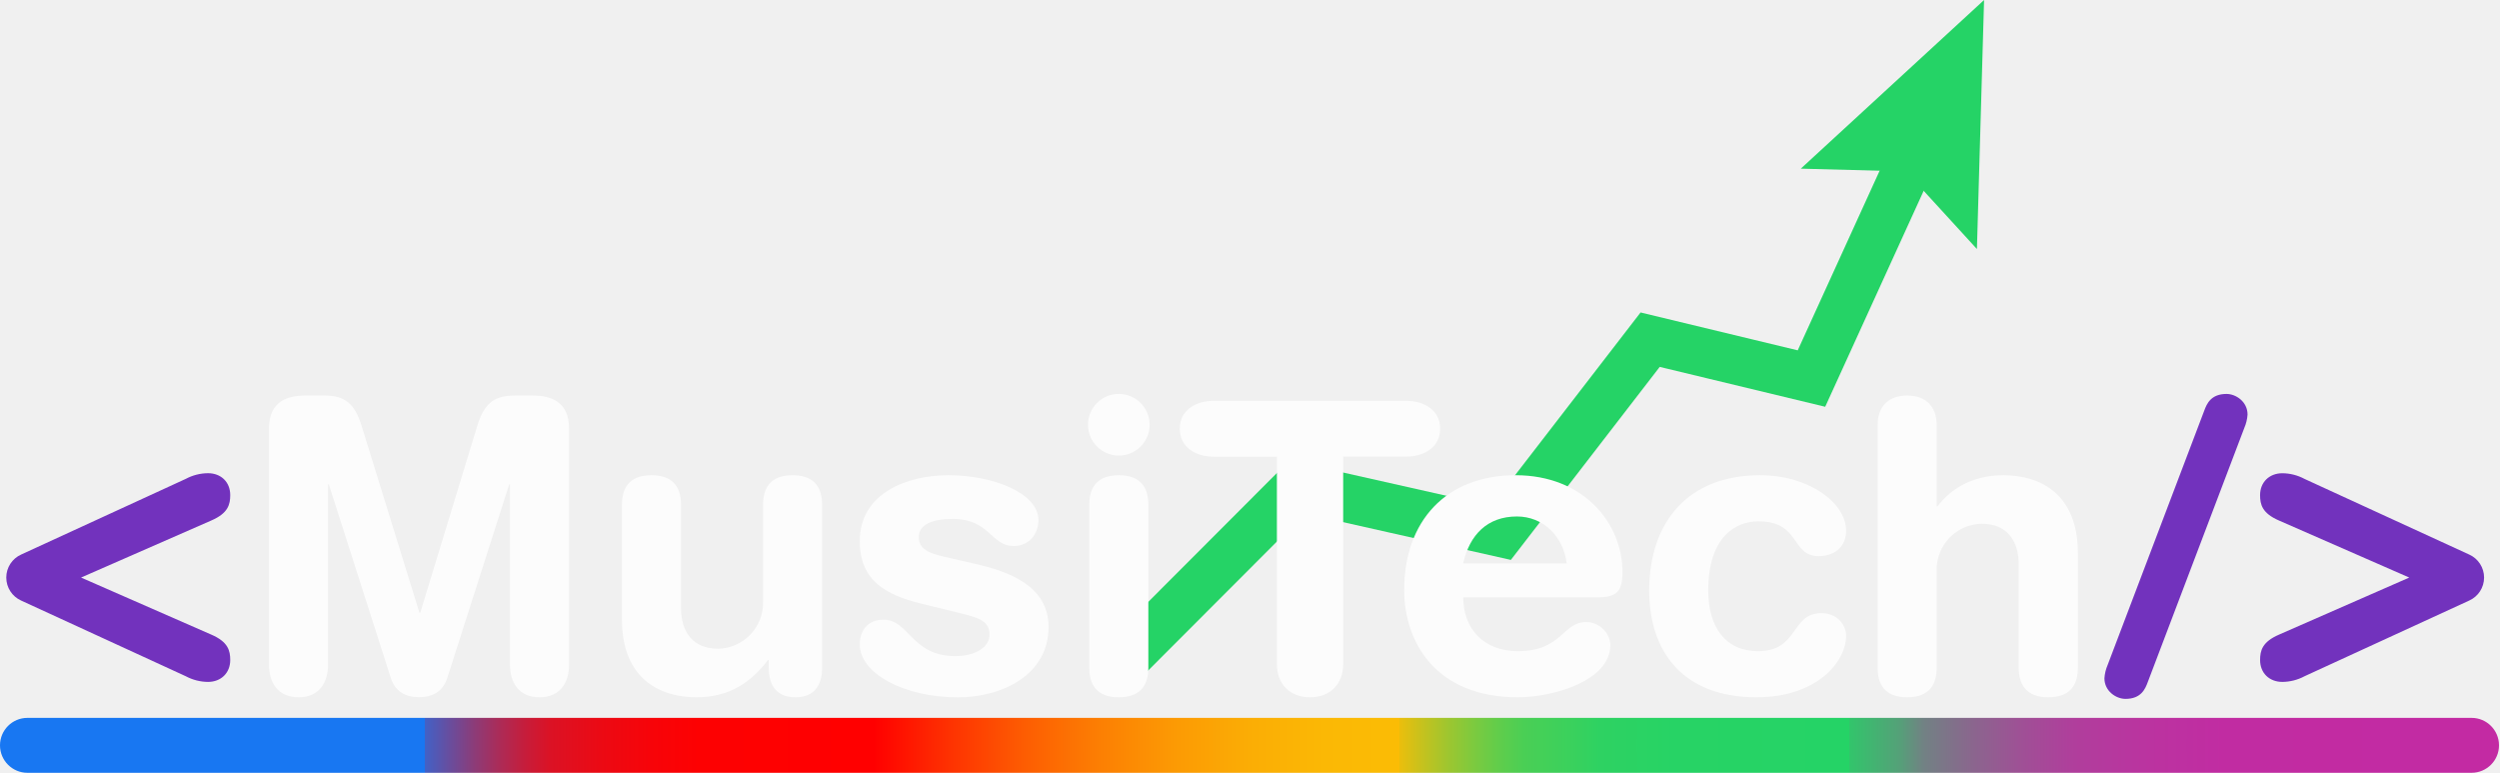
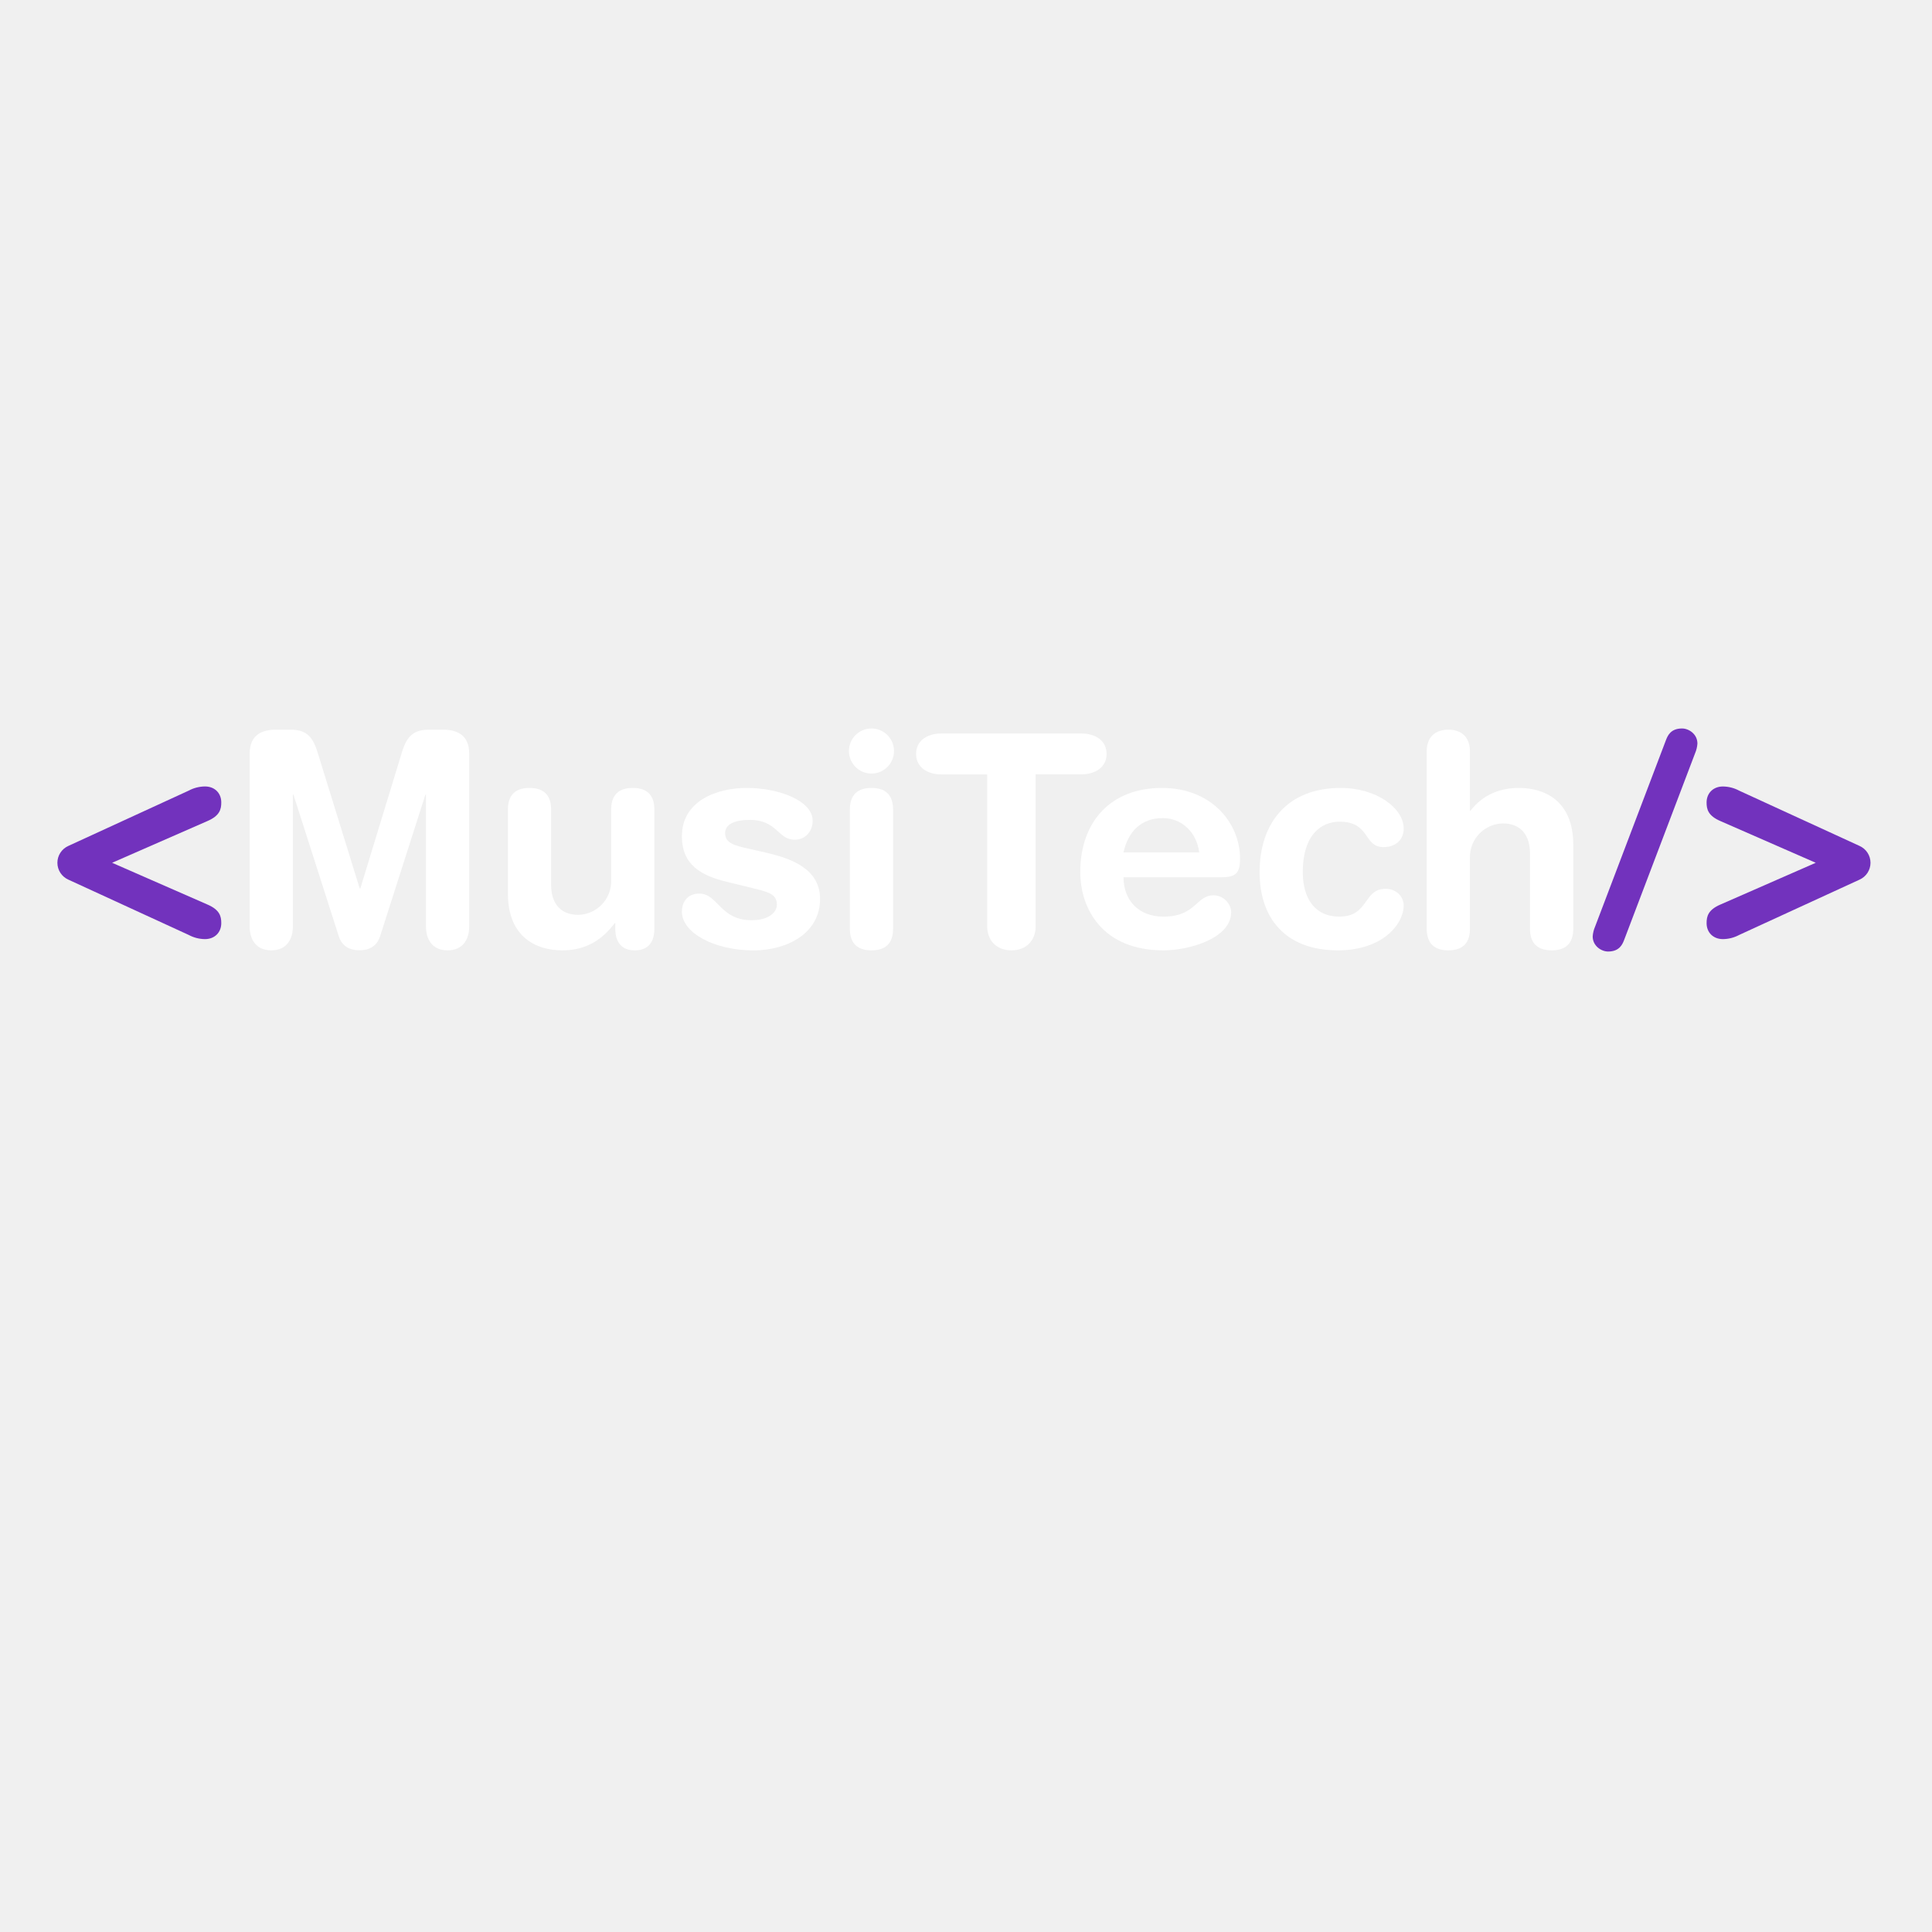
- <svg xmlns="http://www.w3.org/2000/svg" id="Layer_1" data-name="Layer 1" viewBox="0 0 1135.78 351.09">
-   <defs>
-     <style>.cls-1{fill:none;stroke:#25d366;stroke-miterlimit:10;stroke-width:22px;}.cls-2{fill:#25d366;}.cls-3{fill:url(#linear-gradient);}.cls-4{fill:#7232bd;}.cls-5{fill:#fcfcfc;}</style>
-     <linearGradient id="linear-gradient" y1="338.61" x2="1135.78" y2="338.61" gradientUnits="userSpaceOnUse">
-       <stop offset="0.17" stop-color="#1877f2" />
-       <stop offset="0.17" stop-color="#4261c6" />
-       <stop offset="0.18" stop-color="#694d9d" />
-       <stop offset="0.19" stop-color="#8d3b77" />
-       <stop offset="0.2" stop-color="#ac2b57" />
-       <stop offset="0.21" stop-color="#c61d3b" />
-       <stop offset="0.22" stop-color="#db1225" />
-       <stop offset="0.24" stop-color="#eb0a14" />
-       <stop offset="0.26" stop-color="#f70409" />
-       <stop offset="0.28" stop-color="#fd0102" />
-       <stop offset="0.35" stop-color="red" />
-       <stop offset="0.35" stop-color="#ff0100" />
-       <stop offset="0.38" stop-color="#fe3201" />
-       <stop offset="0.41" stop-color="#fd5d02" />
-       <stop offset="0.44" stop-color="#fc7f03" />
-       <stop offset="0.47" stop-color="#fc9a04" />
-       <stop offset="0.5" stop-color="#fbad05" />
-       <stop offset="0.53" stop-color="#fbb805" />
-       <stop offset="0.56" stop-color="#fbbc05" />
-       <stop offset="0.56" stop-color="#ebbe0c" />
-       <stop offset="0.57" stop-color="#c2c21f" />
-       <stop offset="0.58" stop-color="#9cc630" />
-       <stop offset="0.59" stop-color="#7cca3f" />
-       <stop offset="0.6" stop-color="#60cd4b" />
-       <stop offset="0.61" stop-color="#4acf55" />
-       <stop offset="0.63" stop-color="#39d15d" />
-       <stop offset="0.64" stop-color="#2ed262" />
-       <stop offset="0.67" stop-color="#27d365" />
-       <stop offset="0.74" stop-color="#25d366" />
-       <stop offset="0.74" stop-color="#32c56b" />
-       <stop offset="0.76" stop-color="#54a178" />
-       <stop offset="0.77" stop-color="#728184" />
-       <stop offset="0.79" stop-color="#8b658e" />
-       <stop offset="0.81" stop-color="#a04f96" />
-       <stop offset="0.83" stop-color="#b03e9c" />
-       <stop offset="0.86" stop-color="#bb33a0" />
-       <stop offset="0.89" stop-color="#c12ca2" />
-       <stop offset="1" stop-color="#c32aa3" />
-     </linearGradient>
-   </defs>
-   <polyline class="cls-1" points="504.31 306.61 589.55 221.25 682.25 242.1 749.98 154.32 823.3 171.98 872.32 64.52" />
-   <polygon class="cls-2" points="898.5 113.14 866.23 77.88 818.45 76.62 901.75 0 898.5 113.14" />
-   <rect class="cls-3" y="326.14" width="1135.78" height="24.95" rx="12.47" />
-   <path class="cls-4" d="M69.64,535.89l59.17,25.91c7.71,3.31,8.63,7.35,8.63,11.57,0,5.88-4.22,9.93-10.1,9.93a21.69,21.69,0,0,1-10.11-2.58L42.45,546.36a11.46,11.46,0,0,1,0-20.94l74.78-34.36a21.69,21.69,0,0,1,10.11-2.58c5.88,0,10.1,4,10.1,9.93,0,4.22-.92,8.26-8.63,11.57Z" transform="translate(-32.8 -273.5)" />
-   <path class="cls-5" d="M155.08,468.09c0-12.13,8.27-14.89,16.35-14.89h8.82c9.37,0,13.78,3.68,16.91,13.79l26.27,84.89h.37L249.71,467c3.12-10.11,7.53-13.79,16.9-13.79h8.45c8.09,0,16.36,2.76,16.36,14.89V575.58c0,7.53-3.68,14.7-13.42,14.7s-13.41-7.17-13.41-14.7v-82h-.37l-28.11,87.83c-2,6.25-6.62,8.82-12.86,8.82s-10.84-2.57-12.86-8.82l-28.12-87.83h-.37v82c0,7.53-3.67,14.7-13.41,14.7s-13.41-7.17-13.41-14.7Z" transform="translate(-32.8 -273.5)" />
-   <path class="cls-5" d="M406.44,576.87c0,8.08-3.68,13.41-12.13,13.41s-12.13-5.33-12.13-13.41v-3.5h-.37c-7.53,9.93-17.27,16.91-32.52,16.91-16.17,0-33.81-8.09-33.81-35.28V502.82c0-7.17,2.94-13.42,13.41-13.42s13.42,6.25,13.42,13.42v46.85c0,10.84,5.33,18.56,16.9,18.56a20.84,20.84,0,0,0,20.4-21.13V502.82c0-7.17,2.94-13.42,13.41-13.42s13.42,6.25,13.42,13.42Z" transform="translate(-32.8 -273.5)" />
-   <path class="cls-5" d="M463.76,489.4c20.4,0,41,8.09,41,20.4,0,6.25-4.22,11.76-11.2,11.76-10.48,0-10.84-12.31-27.75-12.31-9.37,0-15.43,2.57-15.43,8.27,0,6.24,6.06,7.71,14.33,9.55l11.21,2.57c15.25,3.49,33.44,9.93,33.44,28.67,0,21.86-21.13,32-41.34,32-24.26,0-44.47-10.84-44.47-24.07,0-5.88,3.31-11.21,10.84-11.21,11.58,0,12.68,16.54,32.52,16.54,9.56,0,15.62-4.23,15.62-9.74,0-6.8-5.88-7.9-15.43-10.29l-15.81-3.86c-15.61-3.86-27.74-10.29-27.74-28.3C423.52,497.49,445.2,489.4,463.76,489.4Z" transform="translate(-32.8 -273.5)" />
-   <path class="cls-5" d="M541.29,452.47a14,14,0,1,1-14,14A14,14,0,0,1,541.29,452.47Zm-13.41,50.35c0-7.17,2.94-13.42,13.41-13.42s13.42,6.25,13.42,13.42v74.05c0,7.16-2.94,13.41-13.42,13.41s-13.41-6.25-13.41-13.41Z" transform="translate(-32.8 -273.5)" />
-   <path class="cls-5" d="M613.14,481H584.66C576,481,569,476.54,569,468.27s7-12.68,15.62-12.68h87.09c8.64,0,15.62,4.41,15.62,12.68s-7,12.68-15.62,12.68H643.27v94.26c0,9-5.88,15.07-15.06,15.07s-15.07-6.06-15.07-15.07Z" transform="translate(-32.8 -273.5)" />
-   <path class="cls-5" d="M697.84,544.89c0,14.15,9.19,24.44,24.81,24.44,20.21,0,20.21-13.23,31.05-13.23,6.43,0,11,5.51,11,10.48,0,16.17-25.91,23.7-42.08,23.7-37.48,0-51.63-25.36-51.63-48.69,0-31.24,18.92-52.19,50.71-52.19,30.87,0,48.51,21.87,48.51,43.92,0,9.19-2.76,11.57-11.76,11.57Zm47-15.43c-1.47-12.31-10.66-21.32-22.6-21.32-13.41,0-21.5,8.27-24.44,21.32Z" transform="translate(-32.8 -273.5)" />
-   <path class="cls-5" d="M832.71,489.4c22.42,0,39.14,12.68,39.14,25.18,0,7.71-5.7,11.57-12.5,11.57-12.68,0-8.08-15.8-27.38-15.8-10.47,0-22.78,7.17-22.78,31.42,0,16.72,7.9,27.56,22.6,27.56,18.74,0,14.7-17.27,28.85-17.27,6.8,0,11.21,5,11.21,10.29,0,11.76-13.23,27.93-40.79,27.93-33.08,0-48.7-20.4-48.7-48.51C782.36,510.9,799.82,489.4,832.71,489.4Z" transform="translate(-32.8 -273.5)" />
-   <path class="cls-5" d="M886.17,466.62c0-8.82,5.33-13.42,13.42-13.42S913,457.8,913,466.62v36.93h.37c5.33-7,14.7-14.15,30-14.15,16.17,0,33.81,8.09,33.81,35.28v52.19c0,7.16-2.94,13.41-13.41,13.41S950.3,584,950.3,576.87V530c0-10.84-5.33-18.56-16.9-18.56A20.84,20.84,0,0,0,913,532.58v44.29c0,7.16-2.94,13.41-13.41,13.41s-13.42-6.25-13.42-13.41Z" transform="translate(-32.8 -273.5)" />
-   <path class="cls-4" d="M1034.64,460c1.1-2.94,2.94-7.53,10.1-7.53,4.23,0,9.56,3.49,9.56,9.37a18.4,18.4,0,0,1-1.47,6.06l-43.92,115.58c-1.1,2.94-2.94,7.53-10.1,7.53-4.23,0-9.56-3.49-9.56-9.37a18.4,18.4,0,0,1,1.47-6.06Z" transform="translate(-32.8 -273.5)" />
-   <path class="cls-4" d="M1127.79,535.89,1068.63,510c-7.72-3.31-8.64-7.35-8.64-11.57,0-5.88,4.23-9.93,10.11-9.93a21.68,21.68,0,0,1,10.1,2.58L1155,525.42a11.46,11.46,0,0,1,0,20.94l-74.79,34.36a21.68,21.68,0,0,1-10.1,2.58c-5.88,0-10.11-4-10.11-9.93,0-4.22.92-8.26,8.64-11.57Z" transform="translate(-32.8 -273.5)" />
+ <svg xmlns="http://www.w3.org/2000/svg" width="1200" height="1200" viewBox="0 0 1200 1200" fill="none">
+   <path d="M69.64 535.89L128.81 561.8C136.52 565.11 137.44 569.15 137.44 573.37C137.44 579.25 133.22 583.3 127.34 583.3C123.81 583.275 120.34 582.39 117.23 580.72L42.45 546.36C40.426 545.459 38.706 543.991 37.499 542.132C36.292 540.274 35.65 538.106 35.65 535.89C35.65 533.674 36.292 531.506 37.499 529.648C38.706 527.789 40.426 526.321 42.45 525.42L117.23 491.06C120.34 489.39 123.81 488.505 127.34 488.48C133.22 488.48 137.44 492.48 137.44 498.41C137.44 502.63 136.52 506.67 128.81 509.98L69.64 535.89Z" fill="#7232BD" />
+   <path d="M155.08 468.09C155.08 455.96 163.35 453.2 171.43 453.2H180.25C189.62 453.2 194.03 456.88 197.16 466.99L223.43 551.88H223.8L249.71 467C252.83 456.89 257.24 453.21 266.61 453.21H275.06C283.15 453.21 291.42 455.97 291.42 468.1V575.58C291.42 583.11 287.74 590.28 278 590.28C268.26 590.28 264.59 583.11 264.59 575.58V493.58H264.22L236.11 581.41C234.11 587.66 229.49 590.23 223.25 590.23C217.01 590.23 212.41 587.66 210.39 581.41L182.27 493.58H181.9V575.58C181.9 583.11 178.23 590.28 168.49 590.28C158.75 590.28 155.08 583.11 155.08 575.58V468.09Z" fill="white" />
+   <path d="M406.44 576.87C406.44 584.95 402.76 590.28 394.31 590.28C385.86 590.28 382.18 584.95 382.18 576.87V573.37H381.81C374.28 583.3 364.54 590.28 349.29 590.28C333.12 590.28 315.48 582.19 315.48 555V502.82C315.48 495.65 318.42 489.4 328.89 489.4C339.36 489.4 342.31 495.65 342.31 502.82V549.67C342.31 560.51 347.64 568.23 359.21 568.23C364.711 568.114 369.943 565.828 373.765 561.869C377.587 557.911 379.688 552.602 379.61 547.1V502.82C379.61 495.65 382.55 489.4 393.02 489.4C403.49 489.4 406.44 495.65 406.44 502.82V576.87Z" fill="white" />
+   <path d="M463.76 489.4C484.16 489.4 504.76 497.49 504.76 509.8C504.76 516.05 500.54 521.56 493.56 521.56C483.08 521.56 482.72 509.25 465.81 509.25C456.44 509.25 450.38 511.82 450.38 517.52C450.38 523.76 456.44 525.23 464.71 527.07L475.92 529.64C491.17 533.13 509.36 539.57 509.36 558.31C509.36 580.17 488.23 590.31 468.02 590.31C443.76 590.31 423.55 579.47 423.55 566.24C423.55 560.36 426.86 555.03 434.39 555.03C445.97 555.03 447.07 571.57 466.91 571.57C476.47 571.57 482.53 567.34 482.53 561.83C482.53 555.03 476.65 553.93 467.1 551.54L451.29 547.68C435.68 543.82 423.55 537.39 423.55 519.38C423.52 497.49 445.2 489.4 463.76 489.4Z" fill="white" />
+   <path d="M541.29 452.47C544.059 452.47 546.766 453.291 549.068 454.829C551.37 456.368 553.165 458.554 554.224 461.112C555.284 463.671 555.561 466.486 555.021 469.201C554.481 471.917 553.147 474.412 551.19 476.37C549.232 478.327 546.737 479.661 544.021 480.201C541.306 480.741 538.491 480.464 535.932 479.404C533.374 478.345 531.188 476.55 529.649 474.248C528.111 471.946 527.29 469.239 527.29 466.47C527.29 462.757 528.765 459.196 531.391 456.57C534.016 453.945 537.577 452.47 541.29 452.47ZM527.88 502.82C527.88 495.65 530.82 489.4 541.29 489.4C551.76 489.4 554.71 495.65 554.71 502.82V576.87C554.71 584.03 551.77 590.28 541.29 590.28C530.81 590.28 527.88 584.03 527.88 576.87V502.82Z" fill="white" />
+   <path d="M613.14 481H584.66C576 481 569 476.54 569 468.27C569 460 576 455.59 584.62 455.59H671.71C680.35 455.59 687.33 460 687.33 468.27C687.33 476.54 680.33 480.95 671.71 480.95H643.27V575.21C643.27 584.21 637.39 590.28 628.21 590.28C619.03 590.28 613.14 584.22 613.14 575.21V481Z" fill="white" />
+   <path d="M697.84 544.89C697.84 559.04 707.03 569.33 722.65 569.33C742.86 569.33 742.86 556.1 753.7 556.1C760.13 556.1 764.7 561.61 764.7 566.58C764.7 582.75 738.79 590.28 722.62 590.28C685.14 590.28 670.99 564.92 670.99 541.59C670.99 510.35 689.91 489.4 721.7 489.4C752.57 489.4 770.21 511.27 770.21 533.32C770.21 542.51 767.45 544.89 758.45 544.89H697.84ZM744.84 529.46C743.37 517.15 734.18 508.14 722.24 508.14C708.83 508.14 700.74 516.41 697.8 529.46H744.84Z" fill="white" />
+   <path d="M832.71 489.4C855.13 489.4 871.85 502.08 871.85 514.58C871.85 522.29 866.15 526.15 859.35 526.15C846.67 526.15 851.27 510.35 831.97 510.35C821.5 510.35 809.19 517.52 809.19 541.77C809.19 558.49 817.09 569.33 831.79 569.33C850.53 569.33 846.49 552.06 860.64 552.06C867.44 552.06 871.85 557.06 871.85 562.35C871.85 574.11 858.62 590.28 831.06 590.28C797.98 590.28 782.36 569.88 782.36 541.77C782.36 510.9 799.82 489.4 832.71 489.4Z" fill="white" />
+   <path d="M886.17 466.62C886.17 457.8 891.5 453.2 899.59 453.2C907.68 453.2 913 457.8 913 466.62V503.55H913.37C918.7 496.55 928.07 489.4 943.37 489.4C959.54 489.4 977.18 497.49 977.18 524.68V576.87C977.18 584.03 974.24 590.28 963.77 590.28C953.3 590.28 950.3 584 950.3 576.87V530C950.3 519.16 944.97 511.44 933.4 511.44C927.897 511.556 922.664 513.843 918.842 517.804C915.02 521.765 912.92 527.077 913 532.58V576.87C913 584.03 910.06 590.28 899.59 590.28C889.12 590.28 886.17 584.03 886.17 576.87V466.62Z" fill="white" />
+   <path d="M1034.64 460C1035.74 457.06 1037.58 452.47 1044.74 452.47C1048.97 452.47 1054.3 455.96 1054.3 461.84C1054.16 463.929 1053.66 465.978 1052.83 467.9L1008.91 583.48C1007.81 586.42 1005.97 591.01 998.81 591.01C994.58 591.01 989.25 587.52 989.25 581.64C989.392 579.551 989.889 577.502 990.72 575.58L1034.64 460Z" fill="#7232BD" />
+   <path d="M1127.79 535.89L1068.63 510C1060.91 506.69 1059.99 502.65 1059.99 498.43C1059.99 492.55 1064.22 488.5 1070.1 488.5C1073.63 488.526 1077.09 489.411 1080.2 491.08L1155 525.42C1157.02 526.321 1158.74 527.789 1159.95 529.648C1161.16 531.506 1161.8 533.674 1161.8 535.89C1161.8 538.106 1161.16 540.274 1159.95 542.132C1158.74 543.991 1157.02 545.459 1155 546.36L1080.21 580.72C1077.1 582.389 1073.64 583.274 1070.11 583.3C1064.23 583.3 1060 579.3 1060 573.37C1060 569.15 1060.92 565.11 1068.64 561.8L1127.79 535.89Z" fill="#7232BD" />
</svg>
